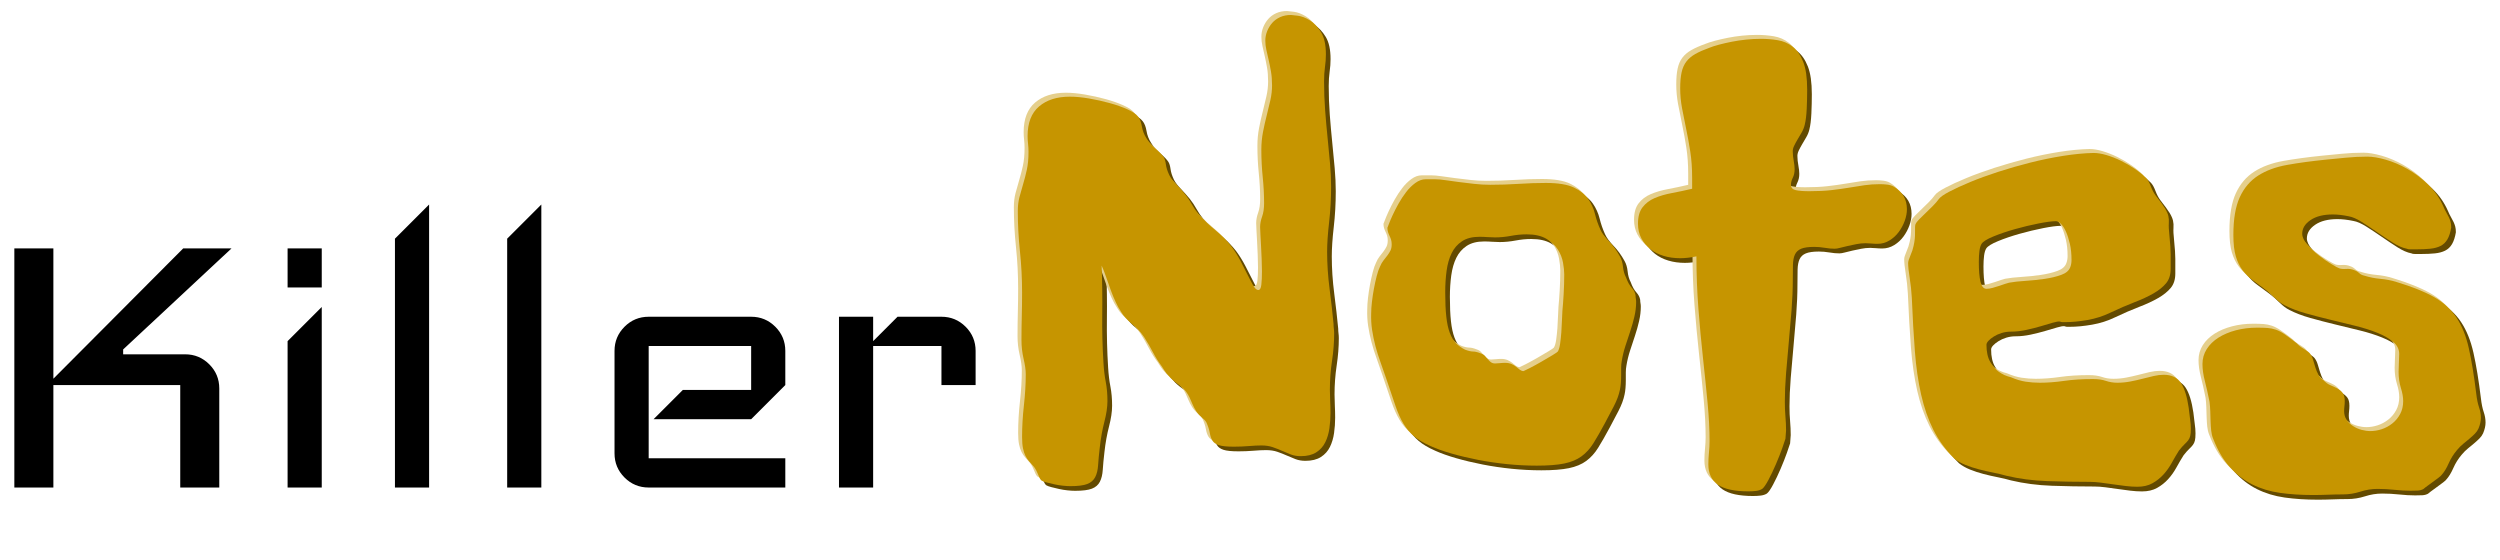
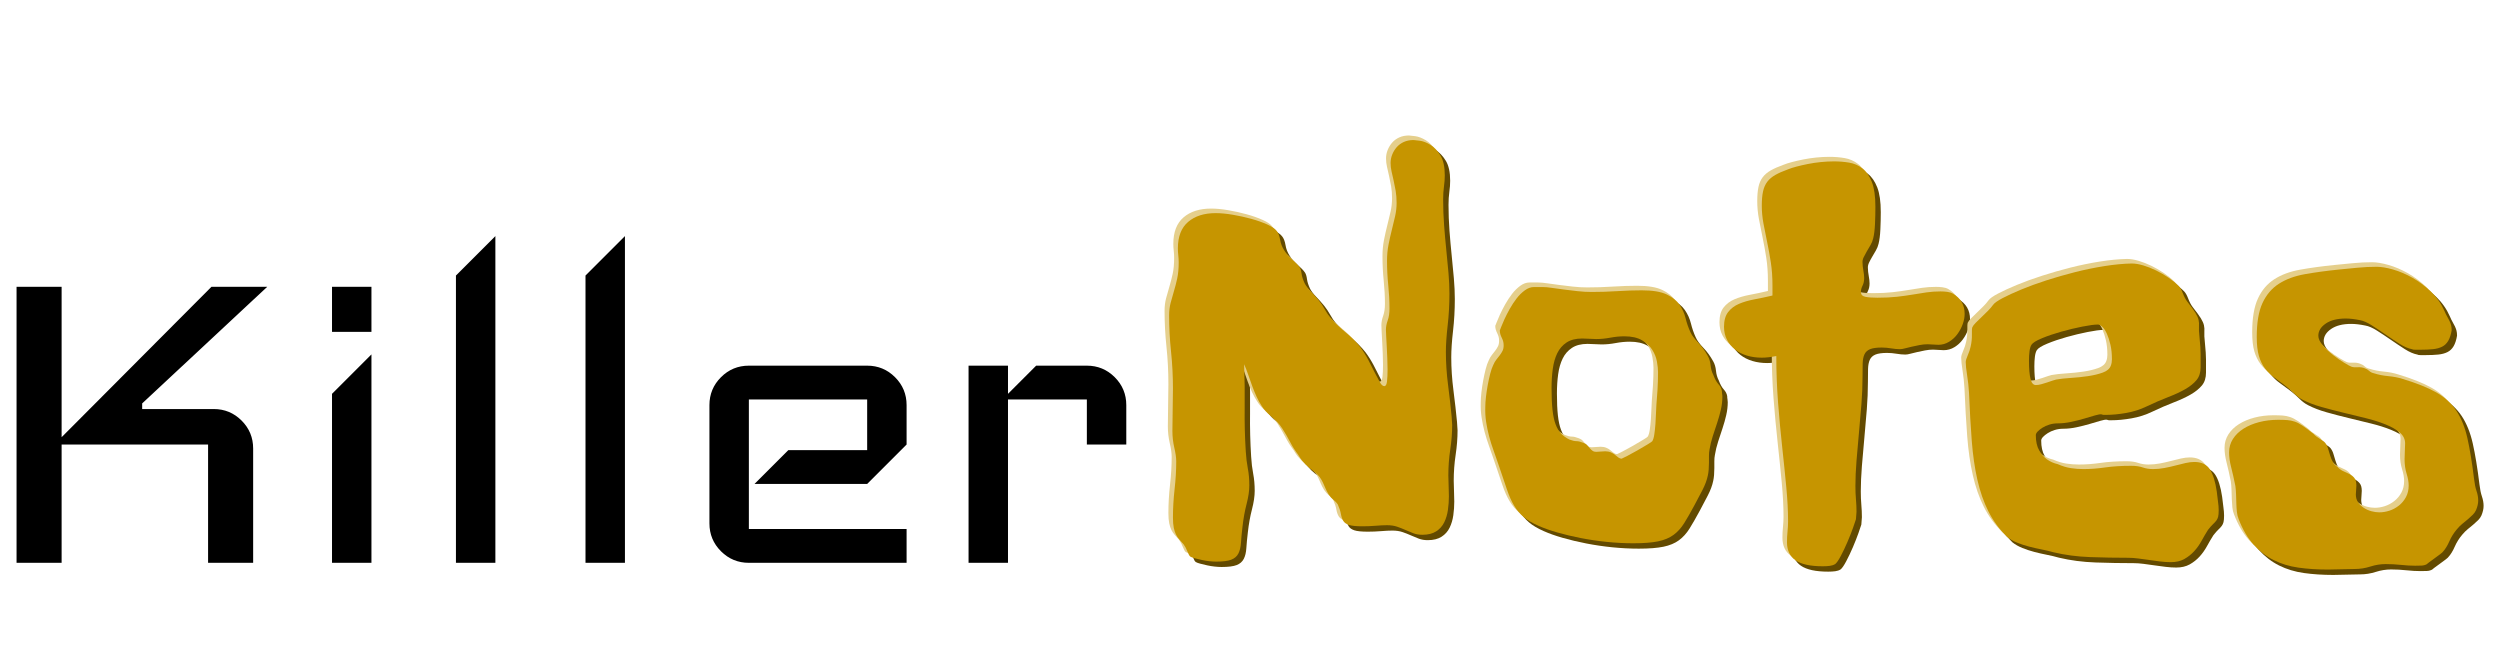
- <svg xmlns="http://www.w3.org/2000/svg" viewBox="0 0 6974 1560" role="img" aria-label="KillerNotes">
+ <svg xmlns="http://www.w3.org/2000/svg" viewBox="0 0 6041 1560" role="img" aria-label="KillerNotes">
  <g transform="translate(40,1360) scale(1,-1)">
    <g fill="#000000" transform="scale(1.3612) translate(-90,0)">
      <path d="M535 490 313 283V273H440Q469 273 489.5 252.5Q510 232 510 203V0H430V210H170V0H90V490H170V223L436 490Z" transform="translate(0,0)" />
      <path d="M140 410H70V490H140ZM140 0H70V300L140 370Z" transform="translate(580,0)" />
      <path d="M150 0H80V510L150 580Z" transform="translate(790,0)" />
      <path d="M150 0H80V510L150 580Z" transform="translate(1020,0)" />
      <path d="M420 0H140Q111 0 90.5 20.5Q70 41 70 70V280Q70 309 90.5 329.5Q111 350 140 350H350Q379 350 399.5 329.5Q420 309 420 280V210L350 140H150L210 200H350V290H140V60H420Z" transform="translate(1250,0)" />
      <path d="M350 210H280V290H140V0H70V350H140V300L190 350H280Q309 350 329.5 329.5Q350 309 350 280Z" transform="translate(1710,0)" />
    </g>
    <g transform="translate(13,-13)">
-       <g fill="#634a00" stroke="#634a00" stroke-width="0" transform="translate(2736.1,17.5) scale(0.8535)">
+       <g fill="#634a00" stroke="#634a00" stroke-width="0" transform="translate(2736.1,13.5) scale(0.6615)">
        <path d="M1106 514Q1106 506 1107.0 498.5Q1108 491 1108 483Q1108 440 1101.0 393.5Q1094 347 1094 299Q1094 282 1095.0 262.5Q1096 243 1096 223Q1096 198 1092.5 173.0Q1089 148 1079.0 127.5Q1069 107 1049.5 94.5Q1030 82 999 82Q981 82 966.5 87.5Q952 93 937.5 99.5Q923 106 907.0 111.5Q891 117 870 117Q853 117 829.0 115.0Q805 113 780 113Q746 113 731.0 118.0Q716 123 710.0 133.0Q704 143 701.5 158.0Q699 173 690 193Q685 201 675.0 209.0Q665 217 657 229Q649 242 644.5 253.0Q640 264 635.5 273.5Q631 283 624.5 292.0Q618 301 606 311Q594 320 586.5 326.0Q579 332 573.0 338.0Q567 344 560.5 352.0Q554 360 545 375Q529 396 516.0 421.0Q503 446 487 471Q470 496 447.0 514.5Q424 533 412 553Q402 568 393.5 586.5Q385 605 377.5 625.5Q370 646 363.0 666.5Q356 687 348 705Q351 626 350.0 546.0Q349 466 354 387Q356 353 361.5 324.5Q367 296 367 262Q367 233 357.0 194.5Q347 156 342 111Q338 77 336.5 53.0Q335 29 327.0 13.5Q319 -2 301.0 -9.0Q283 -16 246 -16Q235 -16 221.0 -14.5Q207 -13 193.5 -10.0Q180 -7 168.5 -4.0Q157 -1 152 2Q147 5 141.0 20.5Q135 36 127 47Q118 57 111.0 65.0Q104 73 99.0 83.0Q94 93 91.0 107.5Q88 122 88 145Q88 195 94.0 248.5Q100 302 100 350Q100 370 93.0 400.0Q86 430 86 461Q86 501 87.0 539.5Q88 578 88 616Q88 685 81.0 751.5Q74 818 74 883Q74 908 79.5 929.0Q85 950 91.5 971.5Q98 993 103.5 1018.0Q109 1043 109 1077Q109 1090 107.5 1103.0Q106 1116 106 1128Q106 1193 143.5 1225.0Q181 1257 244 1257Q272 1257 307.0 1251.0Q342 1245 374.5 1236.0Q407 1227 432.5 1215.5Q458 1204 467 1192Q476 1181 479.5 1160.0Q483 1139 494 1122Q506 1102 524.5 1086.5Q543 1071 551 1059Q556 1051 558.0 1035.5Q560 1020 569 1001Q576 987 591.5 971.0Q607 955 621 938Q633 923 643.0 905.0Q653 887 664 874Q691 844 720.5 820.0Q750 796 772 768Q789 745 802.0 720.0Q815 695 825.5 674.0Q836 653 844.0 639.0Q852 625 860 625Q868 625 870.0 642.5Q872 660 872 686Q872 705 871.0 727.0Q870 749 869.0 769.5Q868 790 867.0 806.5Q866 823 866 831Q866 847 872.5 865.0Q879 883 879 909Q879 950 874.5 994.0Q870 1038 870 1083Q870 1114 875.5 1142.0Q881 1170 887.5 1195.5Q894 1221 899.5 1245.5Q905 1270 905 1294Q905 1319 901.5 1339.0Q898 1359 894.0 1376.5Q890 1394 886.5 1409.5Q883 1425 883 1440Q883 1456 889.0 1471.0Q895 1486 905.5 1498.0Q916 1510 931.5 1517.0Q947 1524 967 1524Q971 1524 989.5 1521.5Q1008 1519 1028.5 1506.5Q1049 1494 1065.0 1468.0Q1081 1442 1081 1395Q1081 1375 1078.0 1354.0Q1075 1333 1075 1307Q1075 1259 1078.5 1212.5Q1082 1166 1086.5 1122.5Q1091 1079 1094.5 1038.5Q1098 998 1098 963Q1098 903 1091.5 846.5Q1085 790 1085 750Q1085 691 1093.0 629.0Q1101 567 1106 514Z" transform="translate(0,0)" />
        <path d="M903 608Q903 602 904.0 597.0Q905 592 905 586Q905 563 899.5 539.0Q894 515 886.0 491.0Q878 467 870.0 442.5Q862 418 858 393Q856 383 856.0 370.5Q856 358 856.0 345.0Q856 332 855.0 320.0Q854 308 852 299Q847 274 832.0 245.0Q817 216 803 190Q782 151 765.5 124.5Q749 98 726.5 81.5Q704 65 670.0 58.0Q636 51 580 51Q532 51 483.0 56.0Q434 61 388.0 70.0Q342 79 302.0 90.5Q262 102 233 115Q199 130 179.0 147.0Q159 164 144.5 188.0Q130 212 118.0 247.5Q106 283 88 336Q79 363 69.5 389.0Q60 415 53.0 441.5Q46 468 42.0 494.5Q38 521 39 549Q39 565 41.5 586.5Q44 608 48.0 629.5Q52 651 57.0 670.5Q62 690 68 702Q73 714 79.5 722.0Q86 730 92.0 738.0Q98 746 102.0 754.0Q106 762 106 774Q106 783 104.0 789.5Q102 796 99.0 802.0Q96 808 94.0 814.5Q92 821 92 829Q92 828 96.5 840.0Q101 852 109.0 869.5Q117 887 128.5 907.5Q140 928 153.5 945.5Q167 963 183.5 975.0Q200 987 217 987H240H248Q262 987 282.0 984.0Q302 981 325.5 978.0Q349 975 375.5 972.0Q402 969 428 969Q474 969 521.0 972.0Q568 975 610 975Q670 975 701.5 960.0Q733 945 748.5 922.5Q764 900 770.5 873.5Q777 847 788 823Q796 805 816.0 784.5Q836 764 852 735Q860 721 862.0 701.0Q864 681 872 666Q880 644 890.5 632.5Q901 621 903 608ZM664 557Q666 577 668.0 610.5Q670 644 670 676Q670 692 666.0 714.5Q662 737 649.0 757.5Q636 778 611.5 792.5Q587 807 547 807Q522 807 495.5 802.0Q469 797 444 797Q432 797 419.0 798.0Q406 799 393 799Q358 799 336.0 784.5Q314 770 302.0 745.5Q290 721 285.5 688.0Q281 655 281 618Q281 570 284.5 538.0Q288 506 296.0 485.0Q304 464 316.0 451.5Q328 439 346 430Q362 424 372.0 424.0Q382 424 397 418Q406 415 411.0 409.5Q416 404 420.5 398.5Q425 393 430.5 389.0Q436 385 444 385Q451 385 459.5 386.0Q468 387 477 387Q489 387 498.0 383.0Q507 379 513.5 373.5Q520 368 525.5 364.0Q531 360 537 360Q540 361 557.5 370.0Q575 379 595.0 390.5Q615 402 631.5 412.0Q648 422 649 424Q654 432 656.5 449.5Q659 467 660.5 487.0Q662 507 662.5 526.0Q663 545 664 557Z" transform="translate(1190,0)" />
        <path d="M811 963Q854 938 854 889Q854 871 847.0 851.5Q840 832 827.5 815.0Q815 798 797.0 787.0Q779 776 758 776Q748 776 738.0 777.0Q728 778 719 778Q704 778 689.0 775.0Q674 772 660.5 769.0Q647 766 636.0 763.0Q625 760 618 760Q603 760 585.5 763.0Q568 766 551 766Q523 766 508.5 760.0Q494 754 488.0 741.0Q482 728 481.5 707.5Q481 687 481 659Q481 612 477.0 560.0Q473 508 468.0 455.5Q463 403 459.0 352.5Q455 302 455 260Q455 234 457.0 211.0Q459 188 459 166Q459 160 458.0 152.5Q457 145 457 139Q455 132 446.5 108.0Q438 84 426.0 56.0Q414 28 401.5 4.5Q389 -19 381 -25Q373 -30 361.5 -31.5Q350 -33 336 -33Q268 -33 236.5 -11.5Q205 10 205 55Q205 74 207.0 94.0Q209 114 209 131Q209 187 202.5 256.0Q196 325 187.5 402.5Q179 480 172.5 564.0Q166 648 166 735Q137 729 113 729Q84 729 59.0 736.5Q34 744 15.5 758.5Q-3 773 -14.0 794.0Q-25 815 -25 842Q-25 876 -10.0 895.5Q5 915 29.5 925.5Q54 936 86.0 942.0Q118 948 152 956V993Q152 1038 146.0 1077.0Q140 1116 132.5 1151.5Q125 1187 119.0 1219.5Q113 1252 113 1284Q113 1315 117.5 1336.0Q122 1357 133.0 1371.5Q144 1386 162.5 1396.5Q181 1407 209 1417Q221 1422 240.0 1427.0Q259 1432 281.5 1436.5Q304 1441 328.5 1443.5Q353 1446 377 1446Q405 1446 432.0 1441.5Q459 1437 480.5 1420.5Q502 1404 515.0 1371.0Q528 1338 528 1280Q528 1249 526.5 1217.0Q525 1185 520 1165Q517 1152 510.0 1140.0Q503 1128 496.5 1117.0Q490 1106 485.0 1095.5Q480 1085 481 1075Q481 1064 484.0 1047.5Q487 1031 487 1020Q487 1004 481.0 992.0Q475 980 475 969Q475 955 490.5 951.5Q506 948 535 948Q576 948 607.0 951.5Q638 955 664.5 959.5Q691 964 715.0 967.5Q739 971 766 971Q778 971 790.0 969.5Q802 968 811 963Z" transform="translate(2126,0)" />
        <path d="M956 240Q958 220 960.5 203.0Q963 186 963 172Q963 156 961.0 148.0Q959 140 954.5 134.0Q950 128 942.5 121.0Q935 114 924 100Q912 81 900.5 60.0Q889 39 873.5 22.0Q858 5 837.5 -6.5Q817 -18 788 -18Q770 -18 749.5 -15.5Q729 -13 708.5 -10.0Q688 -7 668.5 -4.5Q649 -2 633 -2Q564 -2 493.5 0.5Q423 3 360 18Q339 24 316.0 28.5Q293 33 270.0 39.0Q247 45 226.0 53.5Q205 62 190 74Q147 117 121.5 168.0Q96 219 81.5 283.0Q67 347 61.0 425.0Q55 503 51 600Q49 634 44.0 665.0Q39 696 39 713Q39 721 46.5 738.0Q54 755 57 770Q62 792 61.5 813.5Q61 835 63 840Q66 847 75.5 856.5Q85 866 96.5 877.0Q108 888 119.5 899.5Q131 911 139 922Q146 932 173.5 946.5Q201 961 242.0 978.0Q283 995 334.0 1011.5Q385 1028 438.5 1041.5Q492 1055 545.5 1063.5Q599 1072 645 1073Q664 1073 687.5 1066.0Q711 1059 734.5 1047.5Q758 1036 780.0 1021.0Q802 1006 817 991Q825 983 832.0 964.5Q839 946 848 934Q870 906 878.5 892.0Q887 878 889.5 867.0Q892 856 891.0 843.0Q890 830 893 803Q895 782 896.0 768.0Q897 754 897.0 742.0Q897 730 897.0 719.0Q897 708 897 694Q897 665 882.0 647.0Q867 629 841.0 614.0Q815 599 778.5 585.0Q742 571 700 551Q665 534 625.0 527.0Q585 520 551 520Q546 520 543.0 520.0Q540 520 535 522Q528 523 511.0 518.0Q494 513 472.0 506.5Q450 500 424.5 494.5Q399 489 375 489Q359 489 344.5 484.5Q330 480 319.0 473.0Q308 466 301.5 459.0Q295 452 295 446Q295 411 307.5 390.0Q320 369 335 358Q353 345 375 340Q400 329 423.0 325.5Q446 322 469 322Q507 322 548.5 328.0Q590 334 643 334Q668 334 685.5 328.0Q703 322 723 322Q744 322 765.0 326.0Q786 330 805.0 335.0Q824 340 841.5 344.0Q859 348 874 348Q913 348 930.5 321.5Q948 295 956 240ZM569 700Q571 705 572.0 711.0Q573 717 573 723Q573 753 567.5 776.5Q562 800 554.5 816.5Q547 833 538.0 841.5Q529 850 522 850Q503 850 465.0 842.5Q427 835 388.0 824.0Q349 813 317.5 800.0Q286 787 279 776Q274 768 272.0 752.5Q270 737 270 717Q270 675 275.5 652.0Q281 629 295 629Q304 629 315.0 632.0Q326 635 336.5 638.5Q347 642 355.5 645.0Q364 648 369 649Q391 653 423.0 655.0Q455 657 485.5 661.5Q516 666 539.5 674.5Q563 683 569 700Z" transform="translate(2945,0)" />
        <path d="M918 172Q914 163 906.0 155.0Q898 147 888.5 139.0Q879 131 868.5 122.5Q858 114 848 102Q831 82 820.5 58.0Q810 34 797 20Q797 19 787.5 11.5Q778 4 766.5 -4.0Q755 -12 746.0 -19.0Q737 -26 739 -25Q730 -30 719.5 -30.5Q709 -31 696 -31Q672 -31 644.0 -28.0Q616 -25 588 -25Q560 -25 532.0 -34.0Q504 -43 475 -43Q450 -43 426.0 -44.0Q402 -45 377 -45Q319 -45 269.5 -38.0Q220 -31 179.0 -10.5Q138 10 105.5 46.0Q73 82 51 139Q46 151 44.5 165.5Q43 180 42.5 196.0Q42 212 41.5 228.5Q41 245 39 260Q31 300 23.5 329.0Q16 358 16 383Q16 410 30.0 432.0Q44 454 68.5 469.5Q93 485 125.5 493.5Q158 502 195 502Q215 502 228.5 501.0Q242 500 255.5 495.5Q269 491 284.5 480.5Q300 470 324 451Q333 441 347.5 432.5Q362 424 367 418Q374 409 377.5 397.0Q381 385 385.0 372.0Q389 359 395.0 348.0Q401 337 412 330Q422 319 434.0 314.0Q446 309 456.5 303.5Q467 298 474.0 289.0Q481 280 481 262Q481 253 480.0 245.0Q479 237 479 229Q479 213 487.0 201.0Q495 189 508.0 180.5Q521 172 536.0 168.0Q551 164 565 164Q583 164 601.5 170.0Q620 176 636.0 188.5Q652 201 662.0 219.5Q672 238 672 262Q672 281 664.5 305.0Q657 329 657 358Q657 372 658.0 387.5Q659 403 659 416Q659 439 639.5 455.5Q620 472 588.0 485.0Q556 498 515.5 508.0Q475 518 433.5 528.0Q392 538 353.0 549.0Q314 560 285 575Q269 583 253.5 598.5Q238 614 221 627Q200 643 181.0 656.5Q162 670 147.5 689.0Q133 708 125.0 735.0Q117 762 117 805Q117 883 138.0 928.5Q159 974 198.0 999.0Q237 1024 293.0 1034.0Q349 1044 418 1051Q449 1054 484.5 1057.5Q520 1061 555 1061Q580 1061 615.0 1051.0Q650 1041 685.5 1021.0Q721 1001 753.0 970.5Q785 940 803 899Q808 887 813.0 878.5Q818 870 821.5 862.5Q825 855 827.0 847.5Q829 840 829 829Q825 805 816.5 790.5Q808 776 794.0 769.0Q780 762 760.5 760.0Q741 758 715 758Q704 758 695.5 758.0Q687 758 684 760Q663 764 638.0 780.0Q613 796 587.0 814.0Q561 832 536.5 847.5Q512 863 494 866Q465 872 442 872Q396 872 369.0 853.5Q342 835 342 809Q342 793 358.5 774.0Q375 755 396.0 738.5Q417 722 437.0 710.0Q457 698 463 696Q471 693 485.5 694.0Q500 695 512 690Q521 687 528.0 680.5Q535 674 545 672Q570 664 598.0 661.5Q626 659 651 651Q727 628 773.0 602.0Q819 576 846.0 535.5Q873 495 886.5 435.0Q900 375 911 285Q914 259 920.0 241.5Q926 224 926 207Q926 191 918 172Z" transform="translate(3930,0)" />
      </g>
    </g>
    <g transform="translate(-11,11)">
-       <g fill="#e5cf8c" stroke="#e5cf8c" stroke-width="0" transform="translate(2736.1,17.5) scale(0.8535)">
+       <g fill="#e5cf8c" stroke="#e5cf8c" stroke-width="0" transform="translate(2736.1,13.5) scale(0.6615)">
        <path d="M1106 514Q1106 506 1107.0 498.5Q1108 491 1108 483Q1108 440 1101.0 393.5Q1094 347 1094 299Q1094 282 1095.0 262.5Q1096 243 1096 223Q1096 198 1092.5 173.0Q1089 148 1079.0 127.5Q1069 107 1049.5 94.5Q1030 82 999 82Q981 82 966.5 87.5Q952 93 937.5 99.5Q923 106 907.0 111.5Q891 117 870 117Q853 117 829.0 115.0Q805 113 780 113Q746 113 731.0 118.0Q716 123 710.0 133.0Q704 143 701.5 158.0Q699 173 690 193Q685 201 675.0 209.0Q665 217 657 229Q649 242 644.5 253.0Q640 264 635.5 273.5Q631 283 624.5 292.0Q618 301 606 311Q594 320 586.5 326.0Q579 332 573.0 338.0Q567 344 560.5 352.0Q554 360 545 375Q529 396 516.0 421.0Q503 446 487 471Q470 496 447.0 514.5Q424 533 412 553Q402 568 393.5 586.5Q385 605 377.5 625.5Q370 646 363.0 666.5Q356 687 348 705Q351 626 350.0 546.0Q349 466 354 387Q356 353 361.5 324.5Q367 296 367 262Q367 233 357.0 194.5Q347 156 342 111Q338 77 336.5 53.0Q335 29 327.0 13.5Q319 -2 301.0 -9.0Q283 -16 246 -16Q235 -16 221.0 -14.5Q207 -13 193.5 -10.0Q180 -7 168.5 -4.0Q157 -1 152 2Q147 5 141.0 20.5Q135 36 127 47Q118 57 111.0 65.0Q104 73 99.0 83.0Q94 93 91.0 107.5Q88 122 88 145Q88 195 94.0 248.5Q100 302 100 350Q100 370 93.0 400.0Q86 430 86 461Q86 501 87.0 539.5Q88 578 88 616Q88 685 81.0 751.5Q74 818 74 883Q74 908 79.5 929.0Q85 950 91.5 971.5Q98 993 103.5 1018.0Q109 1043 109 1077Q109 1090 107.5 1103.0Q106 1116 106 1128Q106 1193 143.5 1225.0Q181 1257 244 1257Q272 1257 307.0 1251.0Q342 1245 374.5 1236.0Q407 1227 432.5 1215.5Q458 1204 467 1192Q476 1181 479.5 1160.0Q483 1139 494 1122Q506 1102 524.5 1086.5Q543 1071 551 1059Q556 1051 558.0 1035.5Q560 1020 569 1001Q576 987 591.5 971.0Q607 955 621 938Q633 923 643.0 905.0Q653 887 664 874Q691 844 720.5 820.0Q750 796 772 768Q789 745 802.0 720.0Q815 695 825.5 674.0Q836 653 844.0 639.0Q852 625 860 625Q868 625 870.0 642.5Q872 660 872 686Q872 705 871.0 727.0Q870 749 869.0 769.5Q868 790 867.0 806.5Q866 823 866 831Q866 847 872.5 865.0Q879 883 879 909Q879 950 874.5 994.0Q870 1038 870 1083Q870 1114 875.5 1142.0Q881 1170 887.5 1195.5Q894 1221 899.5 1245.5Q905 1270 905 1294Q905 1319 901.5 1339.0Q898 1359 894.0 1376.5Q890 1394 886.5 1409.5Q883 1425 883 1440Q883 1456 889.0 1471.0Q895 1486 905.5 1498.0Q916 1510 931.5 1517.0Q947 1524 967 1524Q971 1524 989.5 1521.5Q1008 1519 1028.5 1506.5Q1049 1494 1065.0 1468.0Q1081 1442 1081 1395Q1081 1375 1078.0 1354.0Q1075 1333 1075 1307Q1075 1259 1078.5 1212.5Q1082 1166 1086.5 1122.5Q1091 1079 1094.5 1038.5Q1098 998 1098 963Q1098 903 1091.5 846.5Q1085 790 1085 750Q1085 691 1093.0 629.0Q1101 567 1106 514Z" transform="translate(0,0)" />
        <path d="M903 608Q903 602 904.0 597.0Q905 592 905 586Q905 563 899.5 539.0Q894 515 886.0 491.0Q878 467 870.0 442.5Q862 418 858 393Q856 383 856.0 370.5Q856 358 856.0 345.0Q856 332 855.0 320.0Q854 308 852 299Q847 274 832.0 245.0Q817 216 803 190Q782 151 765.5 124.5Q749 98 726.5 81.5Q704 65 670.0 58.0Q636 51 580 51Q532 51 483.0 56.0Q434 61 388.0 70.0Q342 79 302.0 90.5Q262 102 233 115Q199 130 179.0 147.0Q159 164 144.5 188.0Q130 212 118.0 247.5Q106 283 88 336Q79 363 69.5 389.0Q60 415 53.0 441.5Q46 468 42.0 494.5Q38 521 39 549Q39 565 41.5 586.5Q44 608 48.0 629.5Q52 651 57.0 670.5Q62 690 68 702Q73 714 79.5 722.0Q86 730 92.0 738.0Q98 746 102.0 754.0Q106 762 106 774Q106 783 104.0 789.5Q102 796 99.0 802.0Q96 808 94.0 814.5Q92 821 92 829Q92 828 96.5 840.0Q101 852 109.0 869.5Q117 887 128.5 907.5Q140 928 153.5 945.5Q167 963 183.5 975.0Q200 987 217 987H240H248Q262 987 282.0 984.0Q302 981 325.5 978.0Q349 975 375.5 972.0Q402 969 428 969Q474 969 521.0 972.0Q568 975 610 975Q670 975 701.5 960.0Q733 945 748.5 922.5Q764 900 770.5 873.5Q777 847 788 823Q796 805 816.0 784.5Q836 764 852 735Q860 721 862.0 701.0Q864 681 872 666Q880 644 890.5 632.5Q901 621 903 608ZM664 557Q666 577 668.0 610.5Q670 644 670 676Q670 692 666.0 714.5Q662 737 649.0 757.5Q636 778 611.5 792.5Q587 807 547 807Q522 807 495.5 802.0Q469 797 444 797Q432 797 419.0 798.0Q406 799 393 799Q358 799 336.0 784.5Q314 770 302.0 745.5Q290 721 285.5 688.0Q281 655 281 618Q281 570 284.5 538.0Q288 506 296.0 485.0Q304 464 316.0 451.5Q328 439 346 430Q362 424 372.0 424.0Q382 424 397 418Q406 415 411.0 409.5Q416 404 420.5 398.5Q425 393 430.5 389.0Q436 385 444 385Q451 385 459.5 386.0Q468 387 477 387Q489 387 498.0 383.0Q507 379 513.5 373.5Q520 368 525.5 364.0Q531 360 537 360Q540 361 557.5 370.0Q575 379 595.0 390.5Q615 402 631.5 412.0Q648 422 649 424Q654 432 656.5 449.5Q659 467 660.5 487.0Q662 507 662.5 526.0Q663 545 664 557Z" transform="translate(1190,0)" />
        <path d="M811 963Q854 938 854 889Q854 871 847.0 851.5Q840 832 827.5 815.0Q815 798 797.0 787.0Q779 776 758 776Q748 776 738.0 777.0Q728 778 719 778Q704 778 689.0 775.0Q674 772 660.5 769.0Q647 766 636.0 763.0Q625 760 618 760Q603 760 585.5 763.0Q568 766 551 766Q523 766 508.5 760.0Q494 754 488.0 741.0Q482 728 481.5 707.5Q481 687 481 659Q481 612 477.0 560.0Q473 508 468.0 455.5Q463 403 459.0 352.5Q455 302 455 260Q455 234 457.0 211.0Q459 188 459 166Q459 160 458.0 152.5Q457 145 457 139Q455 132 446.5 108.0Q438 84 426.0 56.0Q414 28 401.5 4.5Q389 -19 381 -25Q373 -30 361.5 -31.5Q350 -33 336 -33Q268 -33 236.5 -11.5Q205 10 205 55Q205 74 207.0 94.0Q209 114 209 131Q209 187 202.5 256.0Q196 325 187.5 402.5Q179 480 172.5 564.0Q166 648 166 735Q137 729 113 729Q84 729 59.0 736.5Q34 744 15.5 758.5Q-3 773 -14.0 794.0Q-25 815 -25 842Q-25 876 -10.0 895.5Q5 915 29.5 925.5Q54 936 86.0 942.0Q118 948 152 956V993Q152 1038 146.0 1077.0Q140 1116 132.5 1151.5Q125 1187 119.0 1219.5Q113 1252 113 1284Q113 1315 117.5 1336.0Q122 1357 133.0 1371.5Q144 1386 162.5 1396.5Q181 1407 209 1417Q221 1422 240.0 1427.0Q259 1432 281.5 1436.5Q304 1441 328.5 1443.5Q353 1446 377 1446Q405 1446 432.0 1441.5Q459 1437 480.5 1420.5Q502 1404 515.0 1371.0Q528 1338 528 1280Q528 1249 526.5 1217.0Q525 1185 520 1165Q517 1152 510.0 1140.0Q503 1128 496.5 1117.0Q490 1106 485.0 1095.5Q480 1085 481 1075Q481 1064 484.0 1047.5Q487 1031 487 1020Q487 1004 481.0 992.0Q475 980 475 969Q475 955 490.5 951.5Q506 948 535 948Q576 948 607.0 951.5Q638 955 664.5 959.5Q691 964 715.0 967.5Q739 971 766 971Q778 971 790.0 969.5Q802 968 811 963Z" transform="translate(2126,0)" />
        <path d="M956 240Q958 220 960.5 203.0Q963 186 963 172Q963 156 961.0 148.0Q959 140 954.5 134.0Q950 128 942.5 121.0Q935 114 924 100Q912 81 900.5 60.0Q889 39 873.5 22.0Q858 5 837.5 -6.5Q817 -18 788 -18Q770 -18 749.5 -15.5Q729 -13 708.5 -10.0Q688 -7 668.5 -4.5Q649 -2 633 -2Q564 -2 493.5 0.5Q423 3 360 18Q339 24 316.0 28.5Q293 33 270.0 39.0Q247 45 226.0 53.5Q205 62 190 74Q147 117 121.5 168.0Q96 219 81.5 283.0Q67 347 61.0 425.0Q55 503 51 600Q49 634 44.0 665.0Q39 696 39 713Q39 721 46.5 738.0Q54 755 57 770Q62 792 61.5 813.5Q61 835 63 840Q66 847 75.5 856.5Q85 866 96.5 877.0Q108 888 119.5 899.5Q131 911 139 922Q146 932 173.5 946.5Q201 961 242.0 978.0Q283 995 334.0 1011.5Q385 1028 438.5 1041.5Q492 1055 545.5 1063.5Q599 1072 645 1073Q664 1073 687.5 1066.0Q711 1059 734.5 1047.5Q758 1036 780.0 1021.0Q802 1006 817 991Q825 983 832.0 964.5Q839 946 848 934Q870 906 878.5 892.0Q887 878 889.5 867.0Q892 856 891.0 843.0Q890 830 893 803Q895 782 896.0 768.0Q897 754 897.0 742.0Q897 730 897.0 719.0Q897 708 897 694Q897 665 882.0 647.0Q867 629 841.0 614.0Q815 599 778.5 585.0Q742 571 700 551Q665 534 625.0 527.0Q585 520 551 520Q546 520 543.0 520.0Q540 520 535 522Q528 523 511.0 518.0Q494 513 472.0 506.5Q450 500 424.5 494.5Q399 489 375 489Q359 489 344.5 484.5Q330 480 319.0 473.0Q308 466 301.5 459.0Q295 452 295 446Q295 411 307.5 390.0Q320 369 335 358Q353 345 375 340Q400 329 423.0 325.5Q446 322 469 322Q507 322 548.5 328.0Q590 334 643 334Q668 334 685.5 328.0Q703 322 723 322Q744 322 765.0 326.0Q786 330 805.0 335.0Q824 340 841.5 344.0Q859 348 874 348Q913 348 930.5 321.5Q948 295 956 240ZM569 700Q571 705 572.0 711.0Q573 717 573 723Q573 753 567.5 776.5Q562 800 554.5 816.5Q547 833 538.0 841.5Q529 850 522 850Q503 850 465.0 842.5Q427 835 388.0 824.0Q349 813 317.5 800.0Q286 787 279 776Q274 768 272.0 752.5Q270 737 270 717Q270 675 275.5 652.0Q281 629 295 629Q304 629 315.0 632.0Q326 635 336.5 638.5Q347 642 355.5 645.0Q364 648 369 649Q391 653 423.0 655.0Q455 657 485.5 661.5Q516 666 539.5 674.5Q563 683 569 700Z" transform="translate(2945,0)" />
        <path d="M918 172Q914 163 906.0 155.0Q898 147 888.5 139.0Q879 131 868.5 122.5Q858 114 848 102Q831 82 820.5 58.0Q810 34 797 20Q797 19 787.5 11.5Q778 4 766.5 -4.0Q755 -12 746.0 -19.0Q737 -26 739 -25Q730 -30 719.5 -30.5Q709 -31 696 -31Q672 -31 644.0 -28.0Q616 -25 588 -25Q560 -25 532.0 -34.0Q504 -43 475 -43Q450 -43 426.0 -44.0Q402 -45 377 -45Q319 -45 269.5 -38.0Q220 -31 179.0 -10.5Q138 10 105.5 46.0Q73 82 51 139Q46 151 44.5 165.5Q43 180 42.5 196.0Q42 212 41.5 228.5Q41 245 39 260Q31 300 23.5 329.0Q16 358 16 383Q16 410 30.0 432.0Q44 454 68.5 469.5Q93 485 125.5 493.5Q158 502 195 502Q215 502 228.5 501.0Q242 500 255.5 495.5Q269 491 284.5 480.5Q300 470 324 451Q333 441 347.5 432.5Q362 424 367 418Q374 409 377.5 397.0Q381 385 385.0 372.0Q389 359 395.0 348.0Q401 337 412 330Q422 319 434.0 314.0Q446 309 456.5 303.5Q467 298 474.0 289.0Q481 280 481 262Q481 253 480.0 245.0Q479 237 479 229Q479 213 487.0 201.0Q495 189 508.0 180.5Q521 172 536.0 168.0Q551 164 565 164Q583 164 601.5 170.0Q620 176 636.0 188.5Q652 201 662.0 219.5Q672 238 672 262Q672 281 664.5 305.0Q657 329 657 358Q657 372 658.0 387.5Q659 403 659 416Q659 439 639.5 455.5Q620 472 588.0 485.0Q556 498 515.5 508.0Q475 518 433.5 528.0Q392 538 353.0 549.0Q314 560 285 575Q269 583 253.5 598.5Q238 614 221 627Q200 643 181.0 656.5Q162 670 147.5 689.0Q133 708 125.0 735.0Q117 762 117 805Q117 883 138.0 928.5Q159 974 198.0 999.0Q237 1024 293.0 1034.0Q349 1044 418 1051Q449 1054 484.5 1057.5Q520 1061 555 1061Q580 1061 615.0 1051.0Q650 1041 685.5 1021.0Q721 1001 753.0 970.5Q785 940 803 899Q808 887 813.0 878.5Q818 870 821.5 862.5Q825 855 827.0 847.5Q829 840 829 829Q825 805 816.5 790.5Q808 776 794.0 769.0Q780 762 760.5 760.0Q741 758 715 758Q704 758 695.5 758.0Q687 758 684 760Q663 764 638.0 780.0Q613 796 587.0 814.0Q561 832 536.5 847.5Q512 863 494 866Q465 872 442 872Q396 872 369.0 853.5Q342 835 342 809Q342 793 358.5 774.0Q375 755 396.0 738.5Q417 722 437.0 710.0Q457 698 463 696Q471 693 485.5 694.0Q500 695 512 690Q521 687 528.0 680.5Q535 674 545 672Q570 664 598.0 661.5Q626 659 651 651Q727 628 773.0 602.0Q819 576 846.0 535.5Q873 495 886.5 435.0Q900 375 911 285Q914 259 920.0 241.5Q926 224 926 207Q926 191 918 172Z" transform="translate(3930,0)" />
      </g>
    </g>
-     <g fill="#c69500" stroke="#c69500" stroke-width="0" transform="translate(2736.1,17.5) scale(0.8535)">
+     <g fill="#c69500" stroke="#c69500" stroke-width="0" transform="translate(2736.1,13.5) scale(0.6615)">
      <path d="M1106 514Q1106 506 1107.0 498.5Q1108 491 1108 483Q1108 440 1101.0 393.5Q1094 347 1094 299Q1094 282 1095.0 262.5Q1096 243 1096 223Q1096 198 1092.5 173.0Q1089 148 1079.0 127.5Q1069 107 1049.5 94.5Q1030 82 999 82Q981 82 966.5 87.5Q952 93 937.5 99.5Q923 106 907.0 111.5Q891 117 870 117Q853 117 829.0 115.0Q805 113 780 113Q746 113 731.0 118.0Q716 123 710.0 133.0Q704 143 701.5 158.0Q699 173 690 193Q685 201 675.0 209.0Q665 217 657 229Q649 242 644.5 253.0Q640 264 635.5 273.5Q631 283 624.5 292.0Q618 301 606 311Q594 320 586.5 326.0Q579 332 573.0 338.0Q567 344 560.5 352.0Q554 360 545 375Q529 396 516.0 421.0Q503 446 487 471Q470 496 447.0 514.5Q424 533 412 553Q402 568 393.5 586.5Q385 605 377.5 625.5Q370 646 363.0 666.5Q356 687 348 705Q351 626 350.0 546.0Q349 466 354 387Q356 353 361.5 324.5Q367 296 367 262Q367 233 357.0 194.5Q347 156 342 111Q338 77 336.5 53.0Q335 29 327.0 13.5Q319 -2 301.0 -9.0Q283 -16 246 -16Q235 -16 221.0 -14.5Q207 -13 193.5 -10.0Q180 -7 168.5 -4.0Q157 -1 152 2Q147 5 141.0 20.5Q135 36 127 47Q118 57 111.0 65.0Q104 73 99.0 83.0Q94 93 91.0 107.5Q88 122 88 145Q88 195 94.0 248.5Q100 302 100 350Q100 370 93.0 400.0Q86 430 86 461Q86 501 87.0 539.5Q88 578 88 616Q88 685 81.0 751.5Q74 818 74 883Q74 908 79.5 929.0Q85 950 91.5 971.5Q98 993 103.5 1018.0Q109 1043 109 1077Q109 1090 107.5 1103.0Q106 1116 106 1128Q106 1193 143.5 1225.0Q181 1257 244 1257Q272 1257 307.0 1251.0Q342 1245 374.5 1236.0Q407 1227 432.5 1215.5Q458 1204 467 1192Q476 1181 479.5 1160.0Q483 1139 494 1122Q506 1102 524.5 1086.5Q543 1071 551 1059Q556 1051 558.0 1035.5Q560 1020 569 1001Q576 987 591.5 971.0Q607 955 621 938Q633 923 643.0 905.0Q653 887 664 874Q691 844 720.5 820.0Q750 796 772 768Q789 745 802.0 720.0Q815 695 825.5 674.0Q836 653 844.0 639.0Q852 625 860 625Q868 625 870.0 642.5Q872 660 872 686Q872 705 871.0 727.0Q870 749 869.0 769.5Q868 790 867.0 806.5Q866 823 866 831Q866 847 872.5 865.0Q879 883 879 909Q879 950 874.5 994.0Q870 1038 870 1083Q870 1114 875.5 1142.0Q881 1170 887.5 1195.5Q894 1221 899.5 1245.5Q905 1270 905 1294Q905 1319 901.5 1339.0Q898 1359 894.0 1376.5Q890 1394 886.5 1409.5Q883 1425 883 1440Q883 1456 889.0 1471.0Q895 1486 905.5 1498.0Q916 1510 931.5 1517.0Q947 1524 967 1524Q971 1524 989.5 1521.5Q1008 1519 1028.5 1506.5Q1049 1494 1065.0 1468.0Q1081 1442 1081 1395Q1081 1375 1078.0 1354.0Q1075 1333 1075 1307Q1075 1259 1078.5 1212.5Q1082 1166 1086.5 1122.5Q1091 1079 1094.5 1038.5Q1098 998 1098 963Q1098 903 1091.5 846.5Q1085 790 1085 750Q1085 691 1093.0 629.0Q1101 567 1106 514Z" transform="translate(0,0)" />
      <path d="M903 608Q903 602 904.0 597.0Q905 592 905 586Q905 563 899.5 539.0Q894 515 886.0 491.0Q878 467 870.0 442.5Q862 418 858 393Q856 383 856.0 370.5Q856 358 856.0 345.0Q856 332 855.0 320.0Q854 308 852 299Q847 274 832.0 245.0Q817 216 803 190Q782 151 765.5 124.5Q749 98 726.5 81.5Q704 65 670.0 58.0Q636 51 580 51Q532 51 483.0 56.0Q434 61 388.0 70.0Q342 79 302.0 90.5Q262 102 233 115Q199 130 179.0 147.0Q159 164 144.5 188.0Q130 212 118.0 247.5Q106 283 88 336Q79 363 69.5 389.0Q60 415 53.0 441.5Q46 468 42.0 494.5Q38 521 39 549Q39 565 41.5 586.5Q44 608 48.0 629.5Q52 651 57.0 670.5Q62 690 68 702Q73 714 79.5 722.0Q86 730 92.0 738.0Q98 746 102.0 754.0Q106 762 106 774Q106 783 104.0 789.5Q102 796 99.0 802.0Q96 808 94.0 814.5Q92 821 92 829Q92 828 96.5 840.0Q101 852 109.0 869.5Q117 887 128.5 907.5Q140 928 153.5 945.5Q167 963 183.5 975.0Q200 987 217 987H240H248Q262 987 282.0 984.0Q302 981 325.5 978.0Q349 975 375.5 972.0Q402 969 428 969Q474 969 521.0 972.0Q568 975 610 975Q670 975 701.5 960.0Q733 945 748.5 922.5Q764 900 770.5 873.5Q777 847 788 823Q796 805 816.0 784.5Q836 764 852 735Q860 721 862.0 701.0Q864 681 872 666Q880 644 890.5 632.5Q901 621 903 608ZM664 557Q666 577 668.0 610.5Q670 644 670 676Q670 692 666.0 714.5Q662 737 649.0 757.5Q636 778 611.5 792.5Q587 807 547 807Q522 807 495.5 802.0Q469 797 444 797Q432 797 419.0 798.0Q406 799 393 799Q358 799 336.0 784.5Q314 770 302.0 745.5Q290 721 285.5 688.0Q281 655 281 618Q281 570 284.5 538.0Q288 506 296.0 485.0Q304 464 316.0 451.5Q328 439 346 430Q362 424 372.0 424.0Q382 424 397 418Q406 415 411.0 409.5Q416 404 420.5 398.5Q425 393 430.5 389.0Q436 385 444 385Q451 385 459.5 386.0Q468 387 477 387Q489 387 498.0 383.0Q507 379 513.5 373.5Q520 368 525.5 364.0Q531 360 537 360Q540 361 557.5 370.0Q575 379 595.0 390.5Q615 402 631.5 412.0Q648 422 649 424Q654 432 656.5 449.5Q659 467 660.5 487.0Q662 507 662.5 526.0Q663 545 664 557Z" transform="translate(1190,0)" />
      <path d="M811 963Q854 938 854 889Q854 871 847.0 851.5Q840 832 827.5 815.0Q815 798 797.0 787.0Q779 776 758 776Q748 776 738.0 777.0Q728 778 719 778Q704 778 689.0 775.0Q674 772 660.5 769.0Q647 766 636.0 763.0Q625 760 618 760Q603 760 585.5 763.0Q568 766 551 766Q523 766 508.5 760.0Q494 754 488.0 741.0Q482 728 481.5 707.5Q481 687 481 659Q481 612 477.0 560.0Q473 508 468.0 455.5Q463 403 459.0 352.5Q455 302 455 260Q455 234 457.0 211.0Q459 188 459 166Q459 160 458.0 152.5Q457 145 457 139Q455 132 446.5 108.0Q438 84 426.0 56.0Q414 28 401.5 4.5Q389 -19 381 -25Q373 -30 361.5 -31.5Q350 -33 336 -33Q268 -33 236.5 -11.5Q205 10 205 55Q205 74 207.0 94.0Q209 114 209 131Q209 187 202.5 256.0Q196 325 187.5 402.5Q179 480 172.5 564.0Q166 648 166 735Q137 729 113 729Q84 729 59.0 736.5Q34 744 15.5 758.5Q-3 773 -14.0 794.0Q-25 815 -25 842Q-25 876 -10.0 895.5Q5 915 29.5 925.5Q54 936 86.0 942.0Q118 948 152 956V993Q152 1038 146.0 1077.0Q140 1116 132.5 1151.5Q125 1187 119.0 1219.5Q113 1252 113 1284Q113 1315 117.5 1336.0Q122 1357 133.0 1371.5Q144 1386 162.5 1396.5Q181 1407 209 1417Q221 1422 240.0 1427.0Q259 1432 281.5 1436.5Q304 1441 328.5 1443.5Q353 1446 377 1446Q405 1446 432.0 1441.5Q459 1437 480.5 1420.5Q502 1404 515.0 1371.0Q528 1338 528 1280Q528 1249 526.5 1217.0Q525 1185 520 1165Q517 1152 510.0 1140.0Q503 1128 496.5 1117.0Q490 1106 485.0 1095.5Q480 1085 481 1075Q481 1064 484.0 1047.5Q487 1031 487 1020Q487 1004 481.0 992.0Q475 980 475 969Q475 955 490.5 951.5Q506 948 535 948Q576 948 607.0 951.5Q638 955 664.5 959.5Q691 964 715.0 967.5Q739 971 766 971Q778 971 790.0 969.5Q802 968 811 963Z" transform="translate(2126,0)" />
      <path d="M956 240Q958 220 960.5 203.0Q963 186 963 172Q963 156 961.0 148.0Q959 140 954.5 134.0Q950 128 942.5 121.0Q935 114 924 100Q912 81 900.5 60.0Q889 39 873.5 22.0Q858 5 837.5 -6.5Q817 -18 788 -18Q770 -18 749.5 -15.5Q729 -13 708.5 -10.0Q688 -7 668.5 -4.5Q649 -2 633 -2Q564 -2 493.5 0.5Q423 3 360 18Q339 24 316.0 28.5Q293 33 270.0 39.0Q247 45 226.0 53.5Q205 62 190 74Q147 117 121.5 168.0Q96 219 81.5 283.0Q67 347 61.0 425.0Q55 503 51 600Q49 634 44.0 665.0Q39 696 39 713Q39 721 46.5 738.0Q54 755 57 770Q62 792 61.5 813.5Q61 835 63 840Q66 847 75.5 856.5Q85 866 96.5 877.0Q108 888 119.5 899.5Q131 911 139 922Q146 932 173.5 946.5Q201 961 242.0 978.0Q283 995 334.0 1011.5Q385 1028 438.5 1041.5Q492 1055 545.5 1063.5Q599 1072 645 1073Q664 1073 687.5 1066.0Q711 1059 734.5 1047.5Q758 1036 780.0 1021.0Q802 1006 817 991Q825 983 832.0 964.5Q839 946 848 934Q870 906 878.5 892.0Q887 878 889.5 867.0Q892 856 891.0 843.0Q890 830 893 803Q895 782 896.0 768.0Q897 754 897.0 742.0Q897 730 897.0 719.0Q897 708 897 694Q897 665 882.0 647.0Q867 629 841.0 614.0Q815 599 778.5 585.0Q742 571 700 551Q665 534 625.0 527.0Q585 520 551 520Q546 520 543.0 520.0Q540 520 535 522Q528 523 511.0 518.0Q494 513 472.0 506.5Q450 500 424.5 494.5Q399 489 375 489Q359 489 344.5 484.5Q330 480 319.0 473.0Q308 466 301.5 459.0Q295 452 295 446Q295 411 307.5 390.0Q320 369 335 358Q353 345 375 340Q400 329 423.0 325.5Q446 322 469 322Q507 322 548.5 328.0Q590 334 643 334Q668 334 685.5 328.0Q703 322 723 322Q744 322 765.0 326.0Q786 330 805.0 335.0Q824 340 841.5 344.0Q859 348 874 348Q913 348 930.5 321.5Q948 295 956 240ZM569 700Q571 705 572.0 711.0Q573 717 573 723Q573 753 567.5 776.5Q562 800 554.5 816.5Q547 833 538.0 841.5Q529 850 522 850Q503 850 465.0 842.5Q427 835 388.0 824.0Q349 813 317.5 800.0Q286 787 279 776Q274 768 272.0 752.5Q270 737 270 717Q270 675 275.5 652.0Q281 629 295 629Q304 629 315.0 632.0Q326 635 336.5 638.5Q347 642 355.5 645.0Q364 648 369 649Q391 653 423.0 655.0Q455 657 485.5 661.5Q516 666 539.5 674.5Q563 683 569 700Z" transform="translate(2945,0)" />
      <path d="M918 172Q914 163 906.0 155.0Q898 147 888.5 139.0Q879 131 868.5 122.5Q858 114 848 102Q831 82 820.5 58.0Q810 34 797 20Q797 19 787.5 11.5Q778 4 766.5 -4.0Q755 -12 746.0 -19.0Q737 -26 739 -25Q730 -30 719.5 -30.5Q709 -31 696 -31Q672 -31 644.0 -28.0Q616 -25 588 -25Q560 -25 532.0 -34.0Q504 -43 475 -43Q450 -43 426.0 -44.0Q402 -45 377 -45Q319 -45 269.5 -38.0Q220 -31 179.0 -10.5Q138 10 105.5 46.0Q73 82 51 139Q46 151 44.5 165.5Q43 180 42.5 196.0Q42 212 41.5 228.5Q41 245 39 260Q31 300 23.5 329.0Q16 358 16 383Q16 410 30.0 432.0Q44 454 68.5 469.5Q93 485 125.5 493.5Q158 502 195 502Q215 502 228.5 501.0Q242 500 255.5 495.5Q269 491 284.5 480.5Q300 470 324 451Q333 441 347.5 432.5Q362 424 367 418Q374 409 377.5 397.0Q381 385 385.0 372.0Q389 359 395.0 348.0Q401 337 412 330Q422 319 434.0 314.0Q446 309 456.5 303.5Q467 298 474.0 289.0Q481 280 481 262Q481 253 480.0 245.0Q479 237 479 229Q479 213 487.0 201.0Q495 189 508.0 180.5Q521 172 536.0 168.0Q551 164 565 164Q583 164 601.5 170.0Q620 176 636.0 188.5Q652 201 662.0 219.5Q672 238 672 262Q672 281 664.5 305.0Q657 329 657 358Q657 372 658.0 387.5Q659 403 659 416Q659 439 639.5 455.5Q620 472 588.0 485.0Q556 498 515.5 508.0Q475 518 433.5 528.0Q392 538 353.0 549.0Q314 560 285 575Q269 583 253.5 598.5Q238 614 221 627Q200 643 181.0 656.5Q162 670 147.5 689.0Q133 708 125.0 735.0Q117 762 117 805Q117 883 138.0 928.5Q159 974 198.0 999.0Q237 1024 293.0 1034.0Q349 1044 418 1051Q449 1054 484.5 1057.5Q520 1061 555 1061Q580 1061 615.0 1051.0Q650 1041 685.5 1021.0Q721 1001 753.0 970.5Q785 940 803 899Q808 887 813.0 878.5Q818 870 821.5 862.5Q825 855 827.0 847.5Q829 840 829 829Q825 805 816.5 790.5Q808 776 794.0 769.0Q780 762 760.5 760.0Q741 758 715 758Q704 758 695.5 758.0Q687 758 684 760Q663 764 638.0 780.0Q613 796 587.0 814.0Q561 832 536.5 847.5Q512 863 494 866Q465 872 442 872Q396 872 369.0 853.5Q342 835 342 809Q342 793 358.5 774.0Q375 755 396.0 738.5Q417 722 437.0 710.0Q457 698 463 696Q471 693 485.5 694.0Q500 695 512 690Q521 687 528.0 680.5Q535 674 545 672Q570 664 598.0 661.5Q626 659 651 651Q727 628 773.0 602.0Q819 576 846.0 535.5Q873 495 886.5 435.0Q900 375 911 285Q914 259 920.0 241.5Q926 224 926 207Q926 191 918 172Z" transform="translate(3930,0)" />
    </g>
  </g>
</svg>
